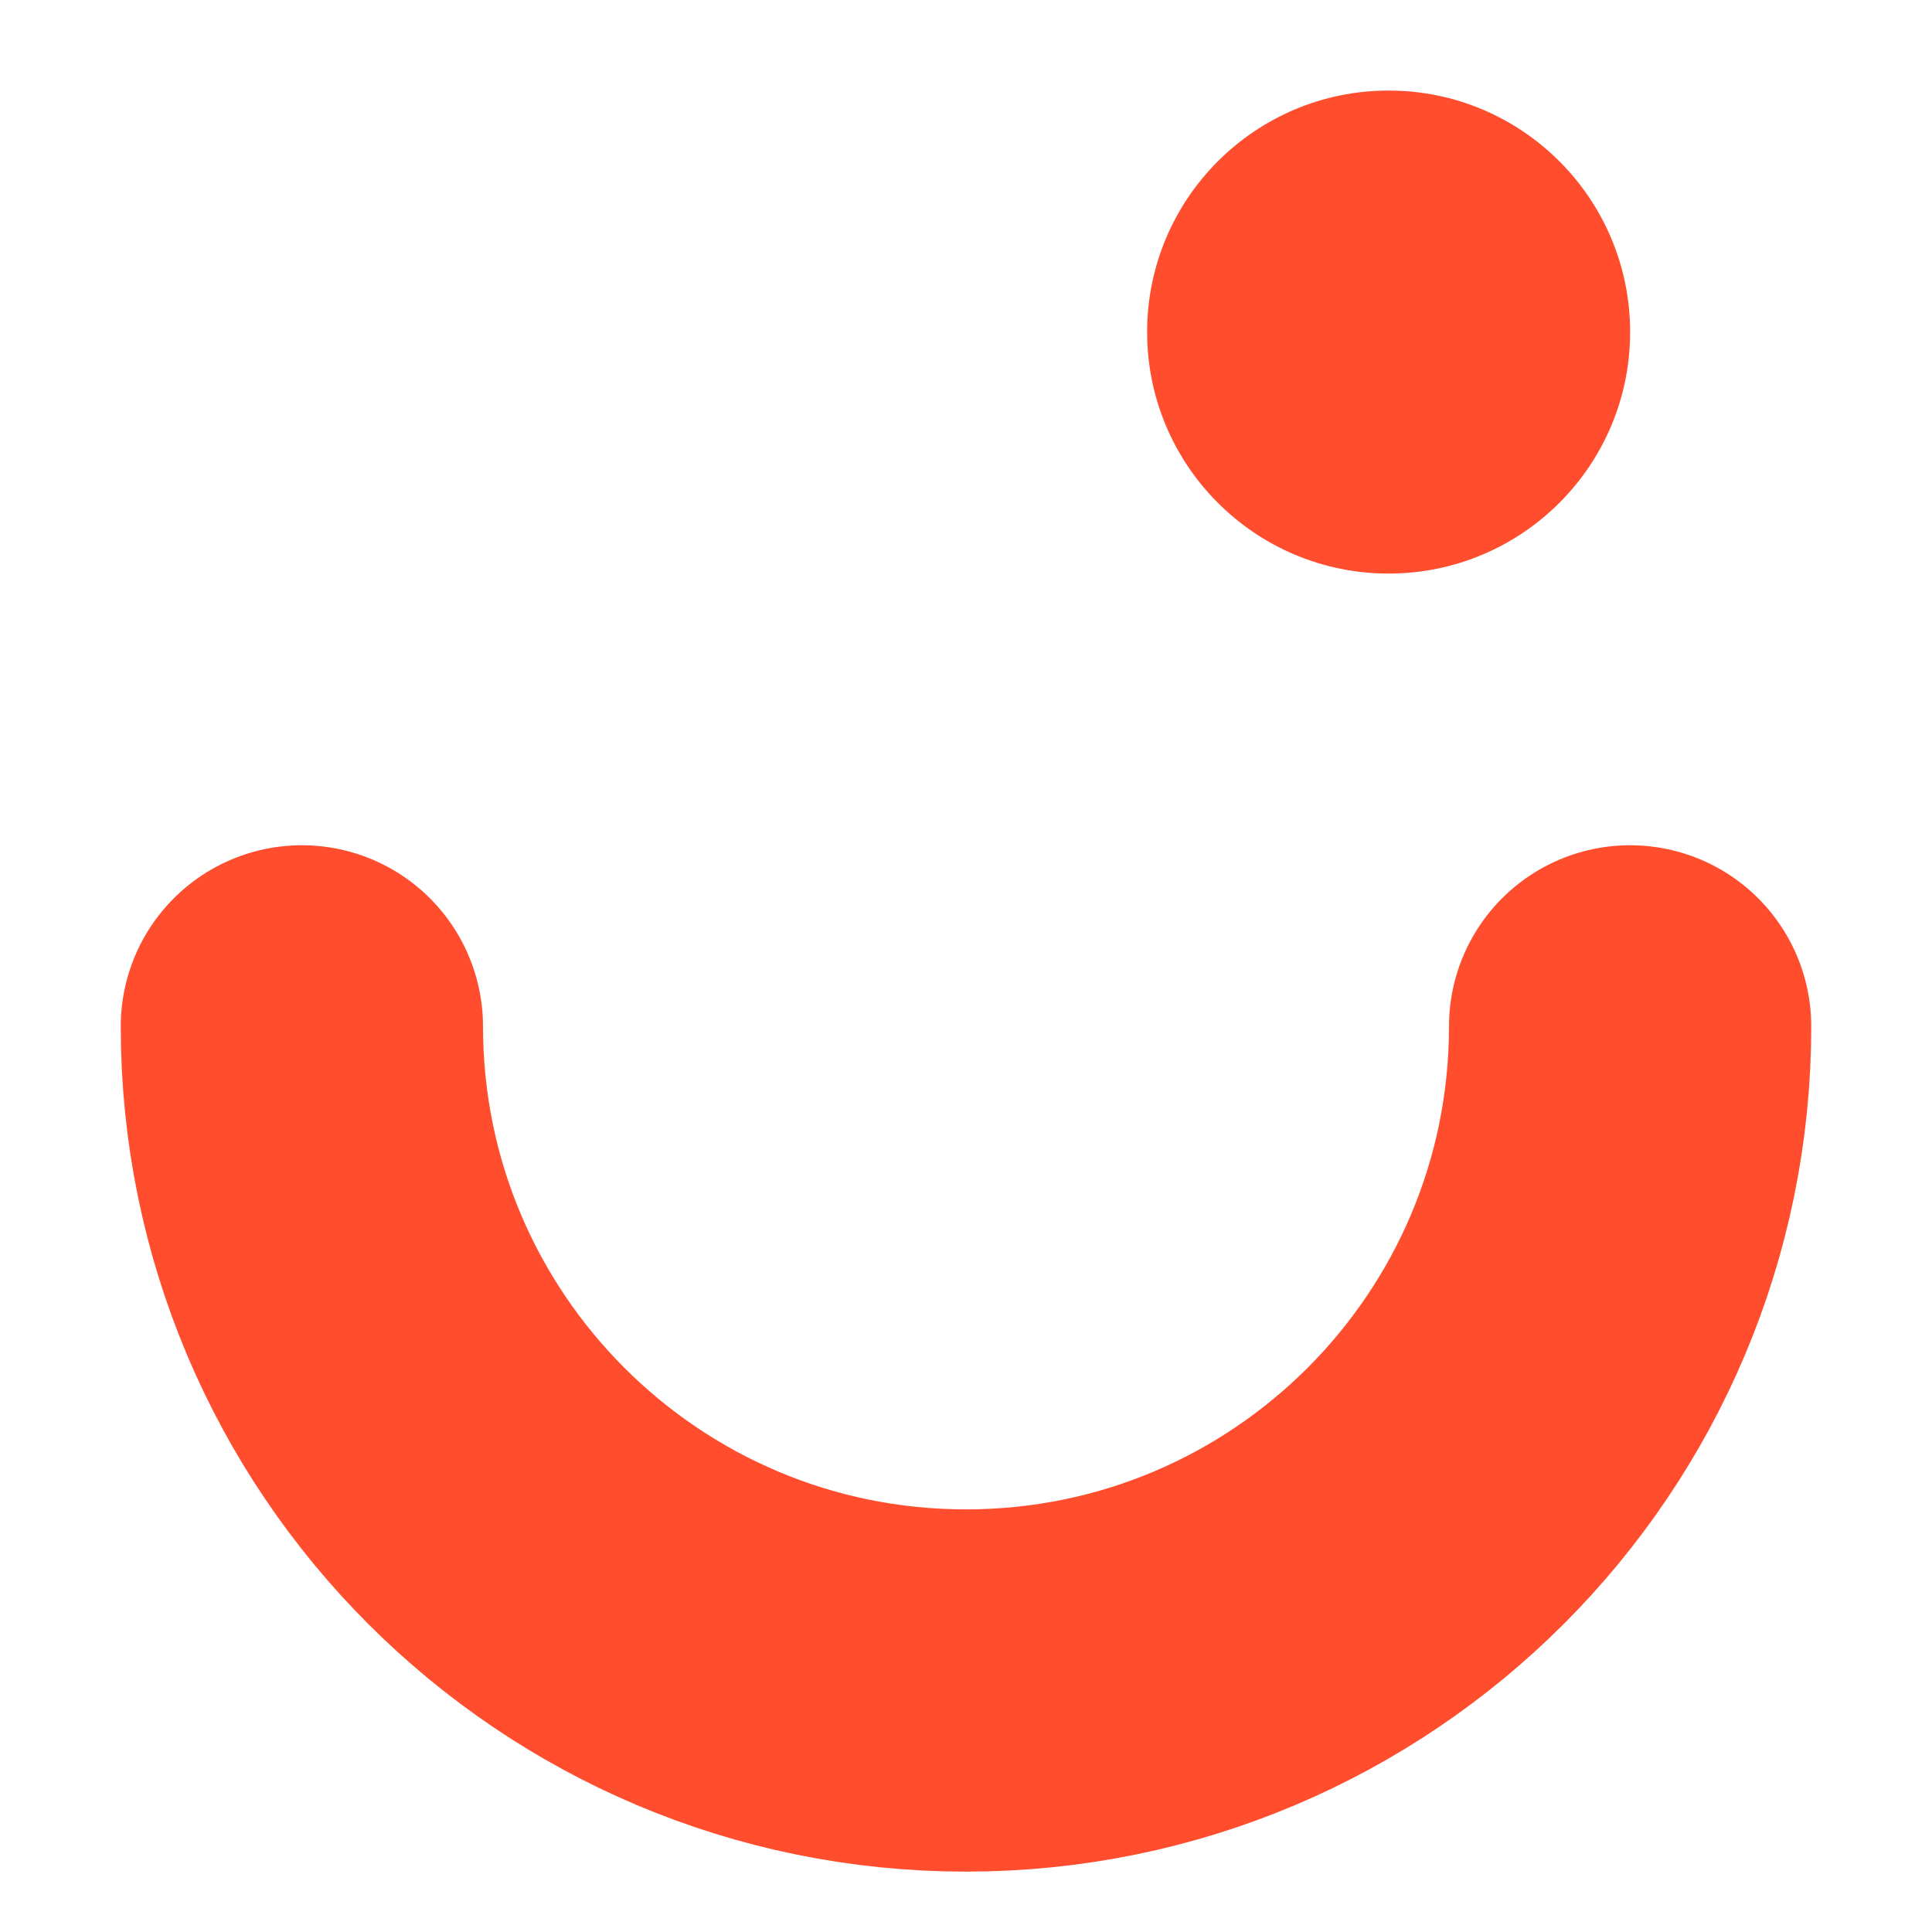
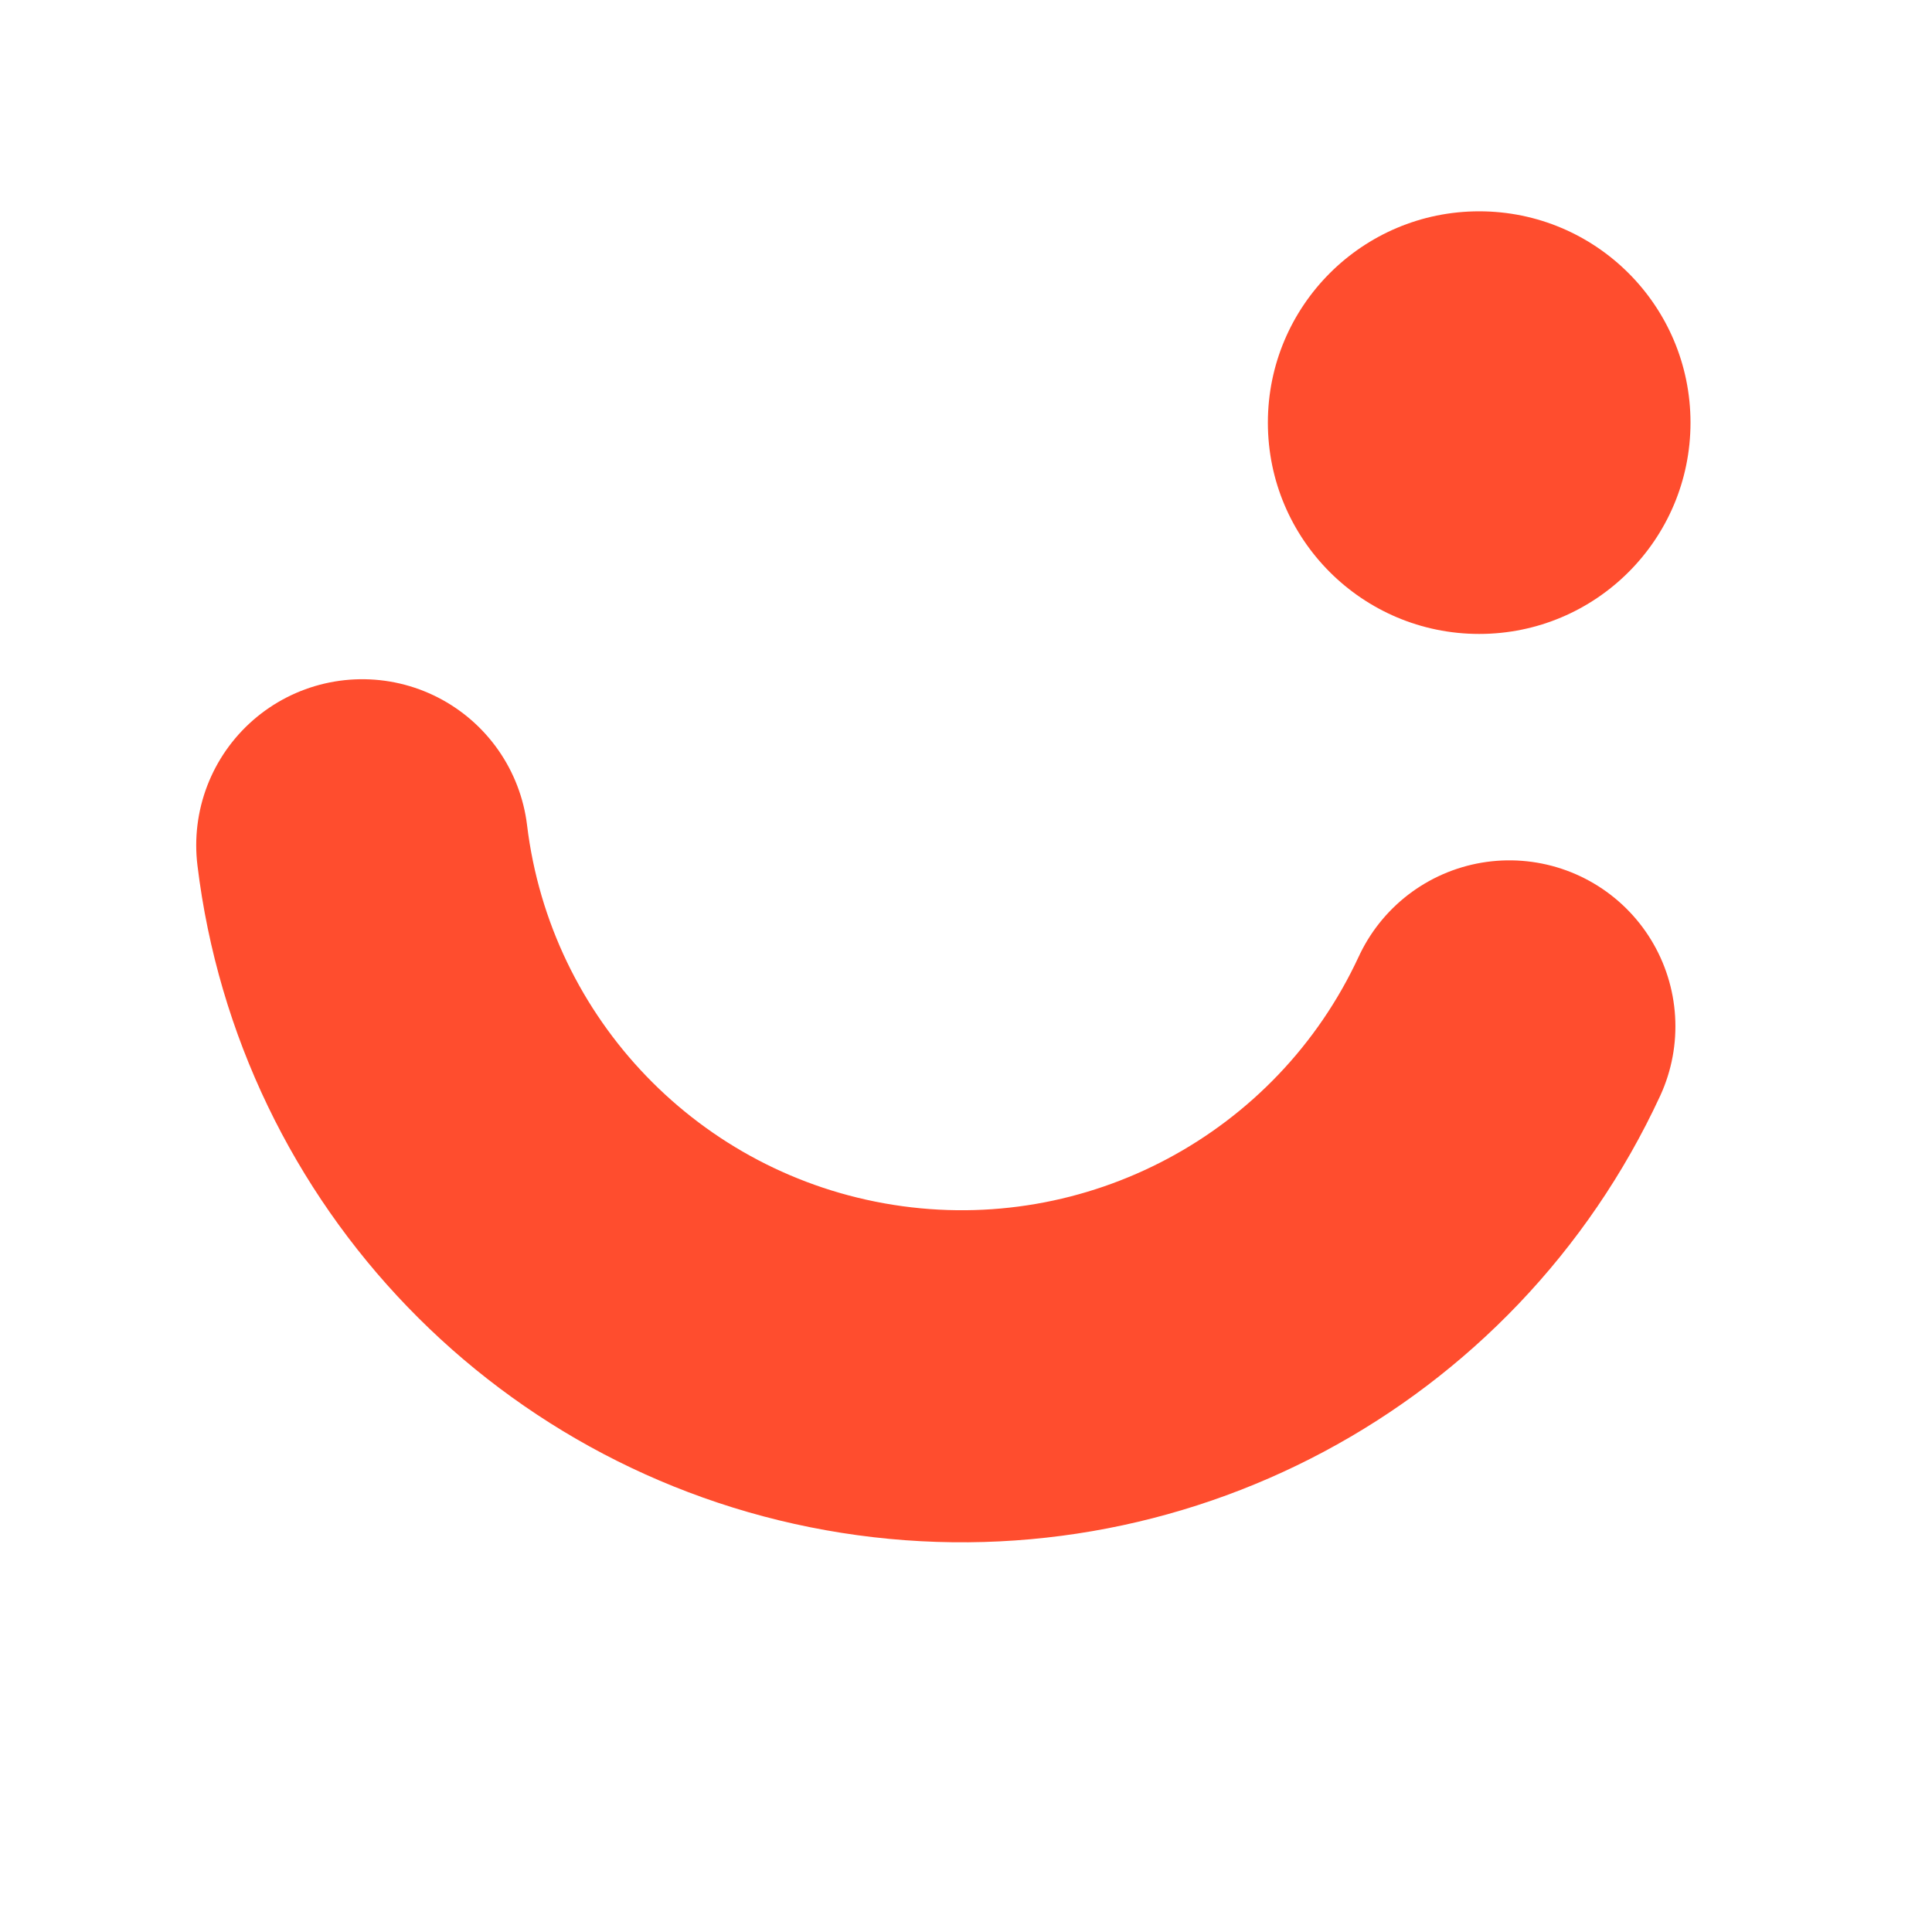
<svg xmlns="http://www.w3.org/2000/svg" viewBox="0 0 64 64">
-   <path d="M10 34 A 22 22 0 0 0 54 34" stroke="#FF4D2E" stroke-width="12" stroke-linecap="round" fill="none" />
-   <circle cx="46" cy="11" r="8" fill="#FF4D2E" />
+   <path d="M12 28 A 20 20 0 0 0 50 34" stroke="#FF4D2E" stroke-width="11" stroke-linecap="round" fill="none" />
+   <circle cx="49" cy="14" r="7" fill="#FF4D2E" />
</svg>
